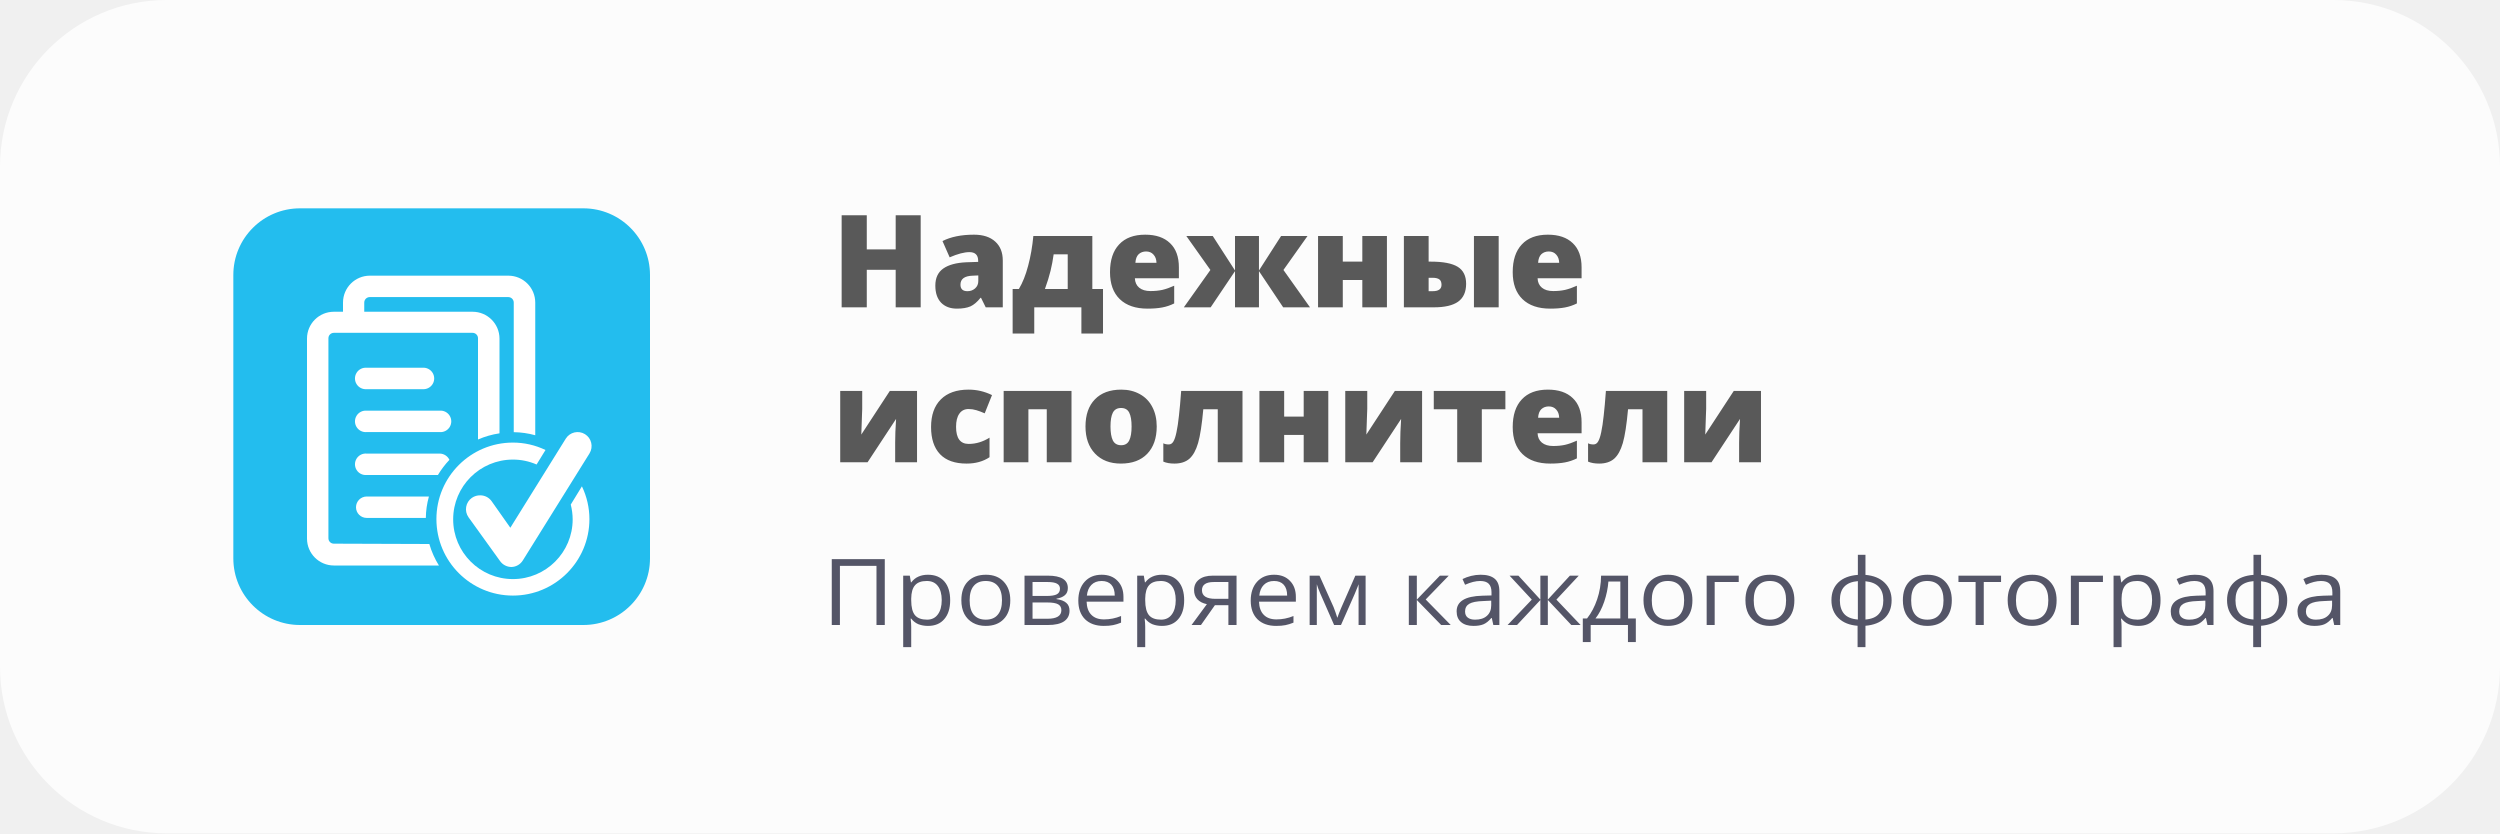
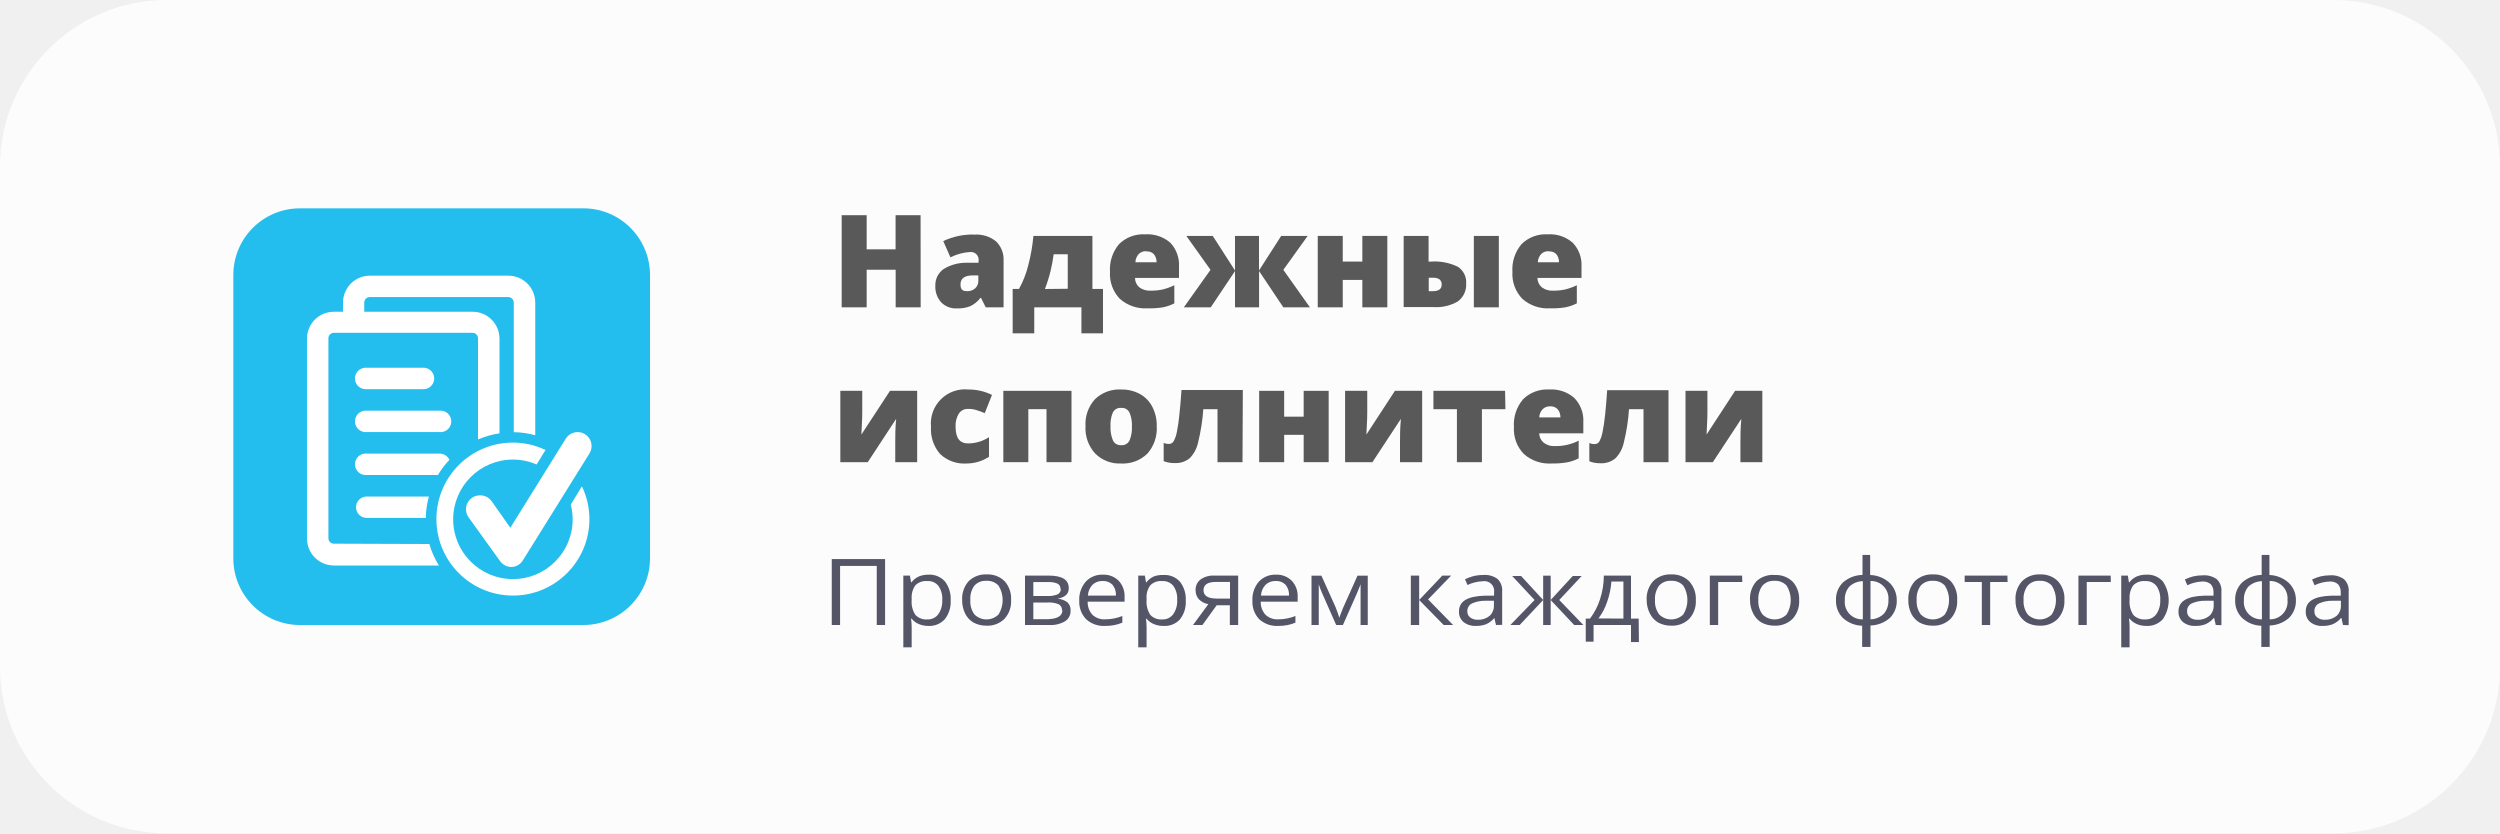
<svg xmlns="http://www.w3.org/2000/svg" viewBox="0 0 300 100">
  <defs>
-     <style>.cls-1,.cls-3{fill:#fff;}.cls-1{fill-opacity:0.8;}.cls-2{fill:#23bdee;}.cls-4{font-size:15.49px;fill:#595959;font-family:OpenSans-ExtraBold, Open Sans;font-weight:800;}.cls-5{font-size:11.08px;fill:#545567;font-family:OpenSans-Regular, Open Sans;}</style>
+     <style>.cls-1,.cls-3{fill:#fff;}.cls-1{fill-opacity:0.8;}.cls-2{fill:#23bdee;}.cls-4{fill:#595959;}.cls-5{fill:#545567;}</style>
  </defs>
  <g id="Слой_2" data-name="Слой 2">
    <g id="Слой_1-2" data-name="Слой 1">
      <rect class="cls-1" width="300" height="100" rx="20" />
      <rect class="cls-2" x="28" y="25" width="50" height="50" rx="8" />
      <path class="cls-3" d="M40.06,65.24a.65.65,0,0,1-.65-.65v-24a.65.65,0,0,1,.65-.65H56.71a.65.65,0,0,1,.65.65V52.74A10.22,10.22,0,0,1,59.94,52V40.63a3.23,3.23,0,0,0-3.23-3.22h-13v-1.1a.66.66,0,0,1,.65-.66H61a.66.66,0,0,1,.65.66V51.86a10.18,10.18,0,0,1,2.58.37V36.31A3.23,3.23,0,0,0,61,33.08H44.38a3.23,3.23,0,0,0-3.22,3.23v1.1h-1.1a3.22,3.22,0,0,0-3.22,3.22v24a3.23,3.23,0,0,0,3.22,3.23H52.67a10.32,10.32,0,0,1-1.15-2.58Z" />
      <path class="cls-3" d="M44,46.7H50.7a1.29,1.29,0,1,0,0-2.57H44a1.29,1.29,0,1,0,0,2.57Z" />
      <path class="cls-3" d="M52.76,49.28H44a1.29,1.29,0,1,0,0,2.57h8.75a1.29,1.29,0,1,0,0-2.57Z" />
      <path class="cls-3" d="M53.93,55.18a1.3,1.3,0,0,0-1.17-.75H44A1.29,1.29,0,1,0,44,57h8.55A10.58,10.58,0,0,1,53.93,55.18Z" />
      <path class="cls-3" d="M42.72,60.87A1.28,1.28,0,0,0,44,62.15H51.1a9.91,9.91,0,0,1,.37-2.57H44A1.29,1.29,0,0,0,42.72,60.87Z" />
      <path class="cls-3" d="M68.49,60.55a7.34,7.34,0,0,1,.23,1.77,7.17,7.17,0,1,1-7.17-7.17,7.08,7.08,0,0,1,2.84.59L65.46,54a9,9,0,0,0-3.91-.89,9.18,9.18,0,1,0,9.18,9.18,9.07,9.07,0,0,0-.9-3.93Z" />
      <path class="cls-3" d="M70.2,52.1a1.68,1.68,0,0,0-2.31.54L61.24,63.33,59,60.15a1.67,1.67,0,0,0-1.37-.71,1.7,1.7,0,0,0-1,.3,1.67,1.67,0,0,0-.41,2.33L60,67.32a1.69,1.69,0,0,0,1.37.72h0a1.66,1.66,0,0,0,1.37-.79l8-12.84A1.68,1.68,0,0,0,70.2,52.1Z" />
-       <text class="cls-4" transform="translate(99.81 36.88)">Надежные<tspan x="0" y="18.59">исполнители</tspan>
-       </text>
-       <text class="cls-5" transform="translate(98.63 75) scale(1.08 1)">Проверяем каждого фотографа</text>
+       <path class="cls-4" d="M110.48,36.88h-3V32.37H104v4.51h-3V25.82h3v4.1h3.47v-4.1h3Z" />
+       <path class="cls-4" d="M118.29,36.88l-.57-1.14h-.06a3.39,3.39,0,0,1-1.22,1,4,4,0,0,1-1.6.27,2.47,2.47,0,0,1-1.9-.73,2.79,2.79,0,0,1-.7-2,2.34,2.34,0,0,1,1-2,5.15,5.15,0,0,1,2.76-.75l1.43,0V31.3a.93.93,0,0,0-1-1.06,6.1,6.1,0,0,0-2.38.64l-.86-1.95a8.15,8.15,0,0,1,3.78-.78,3.73,3.73,0,0,1,2.56.82,3,3,0,0,1,.9,2.29v5.62Zm-2.19-1.94a1.33,1.33,0,0,0,.92-.34,1.15,1.15,0,0,0,.38-.89v-.66l-.68,0c-1,0-1.46.39-1.46,1.07S115.54,34.94,116.1,34.94Z" />
+       <path class="cls-4" d="M132.36,40h-2.59V36.88h-5.66V40h-2.59V34.67h.76a11.5,11.5,0,0,0,1.1-2.79,21.76,21.76,0,0,0,.63-3.57h7.08v6.36h1.27Zm-4.23-5.35V30.51h-1.69a18.39,18.39,0,0,1-.37,2,18,18,0,0,1-.68,2.17Z" />
+       <path class="cls-4" d="M137.71,37a4.61,4.61,0,0,1-3.33-1.14,4.28,4.28,0,0,1-1.18-3.24,4.66,4.66,0,0,1,1.09-3.33,4.11,4.11,0,0,1,3.14-1.17,4.18,4.18,0,0,1,3,1,3.87,3.87,0,0,1,1.05,2.91v1.32h-5.28a1.48,1.48,0,0,0,.52,1.13,2.07,2.07,0,0,0,1.35.4,6.52,6.52,0,0,0,1.44-.14,7.17,7.17,0,0,0,1.41-.51V36.4a5.05,5.05,0,0,1-1.43.49A10.08,10.08,0,0,1,137.71,37Zm-.18-6.86a1.21,1.21,0,0,0-.87.33,1.51,1.51,0,0,0-.41,1h2.54a1.49,1.49,0,0,0-.35-1A1.17,1.17,0,0,0,137.53,30.17Z" />
+       <path class="cls-4" d="M148.2,32.46V28.31h2.88v4.15l2.66-4.15h3.18L154,32.38l3.19,4.5H154l-2.91-4.35v4.35H148.2V32.53l-2.91,4.35h-3.23l3.2-4.5-2.9-4.07h3.17Z" />
+       <path class="cls-4" d="M161.13,28.31v3.08h2.35V28.31h3v8.57h-3V33.59h-2.35v3.29h-3V28.31Z" />
+       <path class="cls-4" d="M171.43,28.31v3.08h.28a6.38,6.38,0,0,1,3.23.62,2.2,2.2,0,0,1,1,2,2.48,2.48,0,0,1-1,2.16,5.08,5.08,0,0,1-2.91.68h-3.59V28.31ZM173,34.17a.75.75,0,0,0-.25-.64,1.28,1.28,0,0,0-.83-.2h-.47v1.61h.5C172.63,34.94,173,34.68,173,34.17Zm6.86,2.71h-3V28.31h3Z" />
+       <path class="cls-4" d="M186,37a4.58,4.58,0,0,1-3.32-1.14,4.29,4.29,0,0,1-1.19-3.24,4.66,4.66,0,0,1,1.1-3.33,4.09,4.09,0,0,1,3.13-1.17,4.16,4.16,0,0,1,3,1,3.84,3.84,0,0,1,1.06,2.91v1.32h-5.29a1.49,1.49,0,0,0,.53,1.13,2.07,2.07,0,0,0,1.35.4,6.42,6.42,0,0,0,1.43-.14,7,7,0,0,0,1.42-.51V36.4a5.11,5.11,0,0,1-1.44.49A9.92,9.92,0,0,1,186,37Zm-.17-6.86a1.25,1.25,0,0,0-.88.33,1.56,1.56,0,0,0-.41,1h2.54a1.44,1.44,0,0,0-.35-1A1.13,1.13,0,0,0,185.86,30.17Z" />
+       <path class="cls-4" d="M103.47,46.9v2.15c0,.12,0,.25,0,.39s0,1-.1,2.7l3.43-5.24h3.26v8.56h-2.63V53.14c0-.81,0-1.77.11-2.88l-3.41,5.2h-3.29V46.9Z" />
+       <path class="cls-4" d="M116,55.62a4.2,4.2,0,0,1-3.19-1.14,4.53,4.53,0,0,1-1.09-3.26,4.1,4.1,0,0,1,4.51-4.48,6.3,6.3,0,0,1,2.81.65l-.87,2.19a8.34,8.34,0,0,0-1-.37,3,3,0,0,0-1-.14,1.26,1.26,0,0,0-1.11.56,2.73,2.73,0,0,0-.39,1.58c0,1.37.5,2,1.52,2a4.58,4.58,0,0,0,2.49-.75v2.35A4.87,4.87,0,0,1,116,55.62Z" />
+       <path class="cls-4" d="M128.58,46.9v8.56h-3V49.1H123.4v6.36h-3V46.9Z" />
+       <path class="cls-4" d="M138.81,51.16a4.55,4.55,0,0,1-1.13,3.28,4.2,4.2,0,0,1-3.17,1.18,4.1,4.1,0,0,1-3.1-1.21,4.48,4.48,0,0,1-1.15-3.25,4.42,4.42,0,0,1,1.13-3.25,4.2,4.2,0,0,1,3.17-1.17,4.49,4.49,0,0,1,2.23.54,3.63,3.63,0,0,1,1.49,1.54A4.87,4.87,0,0,1,138.81,51.16Zm-5.55,0a3.87,3.87,0,0,0,.29,1.68,1,1,0,0,0,1,.58,1,1,0,0,0,1-.58,3.89,3.89,0,0,0,.28-1.68,3.72,3.72,0,0,0-.29-1.65,1,1,0,0,0-1-.56,1,1,0,0,0-1,.55A3.74,3.74,0,0,0,133.26,51.16Z" />
+       <path class="cls-4" d="M149.1,55.46h-3V49.1H144.4a23.68,23.68,0,0,1-.63,4,3.84,3.84,0,0,1-1,1.88,2.63,2.63,0,0,1-1.79.59,3.54,3.54,0,0,1-1.34-.23v-2.2a1.38,1.38,0,0,0,.66.13.61.61,0,0,0,.55-.35,3.58,3.58,0,0,0,.38-1.12,18.42,18.42,0,0,0,.29-2c.09-.81.18-1.8.26-3h7.36Z" />
+       <path class="cls-4" d="M154.1,46.9V50h2.34V46.9h3v8.56h-3V52.18H154.1v3.28h-3V46.9Z" />
+       <path class="cls-4" d="M164.07,46.9v2.54c0,.15,0,1-.1,2.7l3.42-5.24h3.27v8.56H168V53.14c0-.81,0-1.77.11-2.88l-3.42,5.2h-3.28V46.9Z" />
+       <path class="cls-4" d="M180.65,49.1h-2.82v6.36h-3V49.1h-2.82V46.9h8.6Z" />
+       <path class="cls-4" d="M186.18,55.62a4.6,4.6,0,0,1-3.32-1.14,4.29,4.29,0,0,1-1.19-3.24,4.66,4.66,0,0,1,1.1-3.33,4.09,4.09,0,0,1,3.13-1.17,4.16,4.16,0,0,1,3,1A3.84,3.84,0,0,1,190,50.66V52h-5.29a1.45,1.45,0,0,0,.53,1.12,2,2,0,0,0,1.35.41,6,6,0,0,0,2.85-.65V55a5,5,0,0,1-1.44.49A9.92,9.92,0,0,1,186.18,55.62ZM186,48.76a1.21,1.21,0,0,0-.87.33,1.49,1.49,0,0,0-.42,1h2.54a1.42,1.42,0,0,0-.35-1A1.13,1.13,0,0,0,186,48.76Z" />
+       <path class="cls-4" d="M200.22,55.46h-3V49.1h-1.74a22.91,22.91,0,0,1-.62,4A3.84,3.84,0,0,1,193.85,55a2.61,2.61,0,0,1-1.79.59,3.57,3.57,0,0,1-1.34-.23v-2.2a1.43,1.43,0,0,0,.67.13.62.62,0,0,0,.55-.35,3.9,3.9,0,0,0,.37-1.12c.11-.51.21-1.18.3-2s.17-1.8.25-3h7.36Z" />
+       <path class="cls-4" d="M204.89,46.9v2.54c0,.15,0,1-.1,2.7l3.42-5.24h3.27v8.56h-2.63V53.14c0-.81,0-1.77.11-2.88l-3.42,5.2h-3.28V46.9Z" />
+       <path class="cls-5" d="M106.21,75h-1V67.91h-4.4V75h-1V67.09h6.4Z" />
+       <path class="cls-5" d="M111.41,75.11a2.83,2.83,0,0,1-1.14-.22,2.08,2.08,0,0,1-.87-.65h-.07a8.52,8.52,0,0,1,.07,1v2.44h-1V69.07h.79l.14.81h.05a2.31,2.31,0,0,1,.87-.7,2.9,2.9,0,0,1,1.14-.22,2.47,2.47,0,0,1,2,.81,3.37,3.37,0,0,1,.69,2.26,3.33,3.33,0,0,1-.7,2.27A2.48,2.48,0,0,1,111.41,75.11Zm-.14-5.38a1.78,1.78,0,0,0-1.42.5,2.43,2.43,0,0,0-.45,1.6V72a2.81,2.81,0,0,0,.45,1.79,1.78,1.78,0,0,0,1.45.54,1.53,1.53,0,0,0,1.3-.63,2.72,2.72,0,0,0,.47-1.71,2.63,2.63,0,0,0-.47-1.7A1.58,1.58,0,0,0,111.27,69.73Z" />
+       <path class="cls-5" d="M121.33,72a3.08,3.08,0,0,1-.79,2.26,2.9,2.9,0,0,1-2.19.82,3.21,3.21,0,0,1-1.53-.37,2.56,2.56,0,0,1-1-1.08,3.47,3.47,0,0,1-.36-1.63,3.13,3.13,0,0,1,.78-2.26,2.9,2.9,0,0,1,2.18-.81,2.85,2.85,0,0,1,2.15.83A3.1,3.1,0,0,1,121.33,72Zm-4.89,0a2.62,2.62,0,0,0,.49,1.73,2.05,2.05,0,0,0,2.9,0,3.28,3.28,0,0,0,0-3.45,1.82,1.82,0,0,0-1.47-.58,1.78,1.78,0,0,0-1.44.58A2.63,2.63,0,0,0,116.44,72Z" />
+       <path class="cls-5" d="M128.25,70.56a1.08,1.08,0,0,1-.36.88,2,2,0,0,1-1,.4v0a2.24,2.24,0,0,1,1.2.44,1.23,1.23,0,0,1,.38,1,1.44,1.44,0,0,1-.66,1.27,3.42,3.42,0,0,1-1.93.45H123V69.07h2.82C127.46,69.07,128.25,69.57,128.25,70.56Zm-1,.09a.64.64,0,0,0-.36-.62,2.53,2.53,0,0,0-1.09-.18H124v1.67h1.65a2.91,2.91,0,0,0,1.27-.2A.7.7,0,0,0,127.3,70.65Zm.19,2.57a.76.76,0,0,0-.4-.71,3,3,0,0,0-1.31-.21H124v2h1.79C126.92,74.25,127.49,73.9,127.49,73.22Z" />
+       <path class="cls-5" d="M132.59,75.11a3.11,3.11,0,0,1-2.25-.8,3,3,0,0,1-.83-2.22,3.26,3.26,0,0,1,.77-2.28,2.66,2.66,0,0,1,2.06-.85,2.53,2.53,0,0,1,1.91.74,2.66,2.66,0,0,1,.7,1.93v.57h-4.43a2.2,2.2,0,0,0,.58,1.58,2.06,2.06,0,0,0,1.52.54,5.51,5.51,0,0,0,2.06-.4v.8a5.41,5.41,0,0,1-1,.3A5.93,5.93,0,0,1,132.59,75.11Zm-.27-5.39a1.66,1.66,0,0,0-1.23.46,2,2,0,0,0-.54,1.29h3.36a1.88,1.88,0,0,0-.41-1.3A1.53,1.53,0,0,0,132.32,69.72Z" />
+       <path class="cls-5" d="M139.6,75.11a2.83,2.83,0,0,1-1.14-.22,2.08,2.08,0,0,1-.87-.65h-.07a8.52,8.52,0,0,1,.07,1v2.44h-1V69.07h.79l.14.81h.05a2.31,2.31,0,0,1,.87-.7A2.9,2.9,0,0,1,139.6,69a2.47,2.47,0,0,1,2,.81,3.37,3.37,0,0,1,.69,2.26,3.29,3.29,0,0,1-.71,2.27A2.46,2.46,0,0,1,139.6,75.11Zm-.14-5.38a1.78,1.78,0,0,0-1.42.5,2.37,2.37,0,0,0-.45,1.6V72a2.81,2.81,0,0,0,.45,1.79,1.78,1.78,0,0,0,1.45.54,1.53,1.53,0,0,0,1.3-.63,2.72,2.72,0,0,0,.47-1.71,2.63,2.63,0,0,0-.47-1.7A1.58,1.58,0,0,0,139.46,69.73Z" />
+       <path class="cls-5" d="M144.29,75h-1.13L145,72.5a2.08,2.08,0,0,1-1.14-.59,1.59,1.59,0,0,1-.39-1.1,1.53,1.53,0,0,1,.59-1.27,2.63,2.63,0,0,1,1.65-.47h2.87V75h-1V72.63H146Zm.13-4.17q0,1,1.62,1h1.56v-2h-1.76C144.89,69.85,144.42,70.18,144.42,70.83Z" />
+       <path class="cls-5" d="M153.36,75.11a3.11,3.11,0,0,1-2.25-.8,3,3,0,0,1-.82-2.22,3.26,3.26,0,0,1,.76-2.28,2.66,2.66,0,0,1,2.06-.85,2.53,2.53,0,0,1,1.91.74,2.66,2.66,0,0,1,.7,1.93v.57h-4.43a2.2,2.2,0,0,0,.58,1.58,2.06,2.06,0,0,0,1.52.54,5.51,5.51,0,0,0,2.06-.4v.8a5.41,5.41,0,0,1-1,.3A5.93,5.93,0,0,1,153.36,75.11Zm-.27-5.39a1.66,1.66,0,0,0-1.23.46,2,2,0,0,0-.54,1.29h3.36a1.88,1.88,0,0,0-.41-1.3A1.53,1.53,0,0,0,153.09,69.72Z" />
+       <path class="cls-5" d="M160.72,74.13l.18-.5.25-.64,1.75-3.91h1.23V75h-.86V70.11l-.12.31-.34.83L161.15,75h-.81l-1.66-3.76a11,11,0,0,1-.43-1.13V75h-.87V69.08h1.19l1.69,3.76C160.42,73.24,160.58,73.67,160.72,74.13Z" />
+       <path class="cls-5" d="M173.08,69.07h1.06l-2.77,2.86,3,3.07h-1.13l-2.94-3v3h-1V69.07h1V72Z" />
+       <path class="cls-5" d="M179.52,75l-.2-.84h0a2.63,2.63,0,0,1-1,.75,3.2,3.2,0,0,1-1.2.2,2.21,2.21,0,0,1-1.49-.46,1.56,1.56,0,0,1-.55-1.29c0-1.2,1-1.82,3.12-1.88l1.09,0v-.37a1.18,1.18,0,0,0-1.37-1.36,4.6,4.6,0,0,0-1.82.45l-.3-.69a5.41,5.41,0,0,1,1-.37A4.78,4.78,0,0,1,178,69a2.52,2.52,0,0,1,1.7.47,1.86,1.86,0,0,1,.56,1.51v4Zm-2.2-.63a2.13,2.13,0,0,0,1.43-.46,1.66,1.66,0,0,0,.52-1.29v-.53l-1,0a3.77,3.77,0,0,0-1.67.34,1,1,0,0,0-.52.91.89.89,0,0,0,.32.74A1.42,1.42,0,0,0,177.32,74.37Z" />
+       <path class="cls-5" d="M185.18,69.08h.9V72l2.65-2.88h1.07L187.11,72,190,75H188.9l-2.82-3v3h-.9V72l-2.82,3h-1.12l2.91-3-2.69-2.88h1.07L185.18,72Z" />
+       <path class="cls-5" d="M196.67,77.05h-.95V75h-4.49v2h-.94V74.23h.51A7.72,7.72,0,0,0,192,71.92a9.1,9.1,0,0,0,.46-2.85h3.26v5.16h.92Zm-1.86-2.82V69.78h-1.44a9.34,9.34,0,0,1-.51,2.43,6.72,6.72,0,0,1-1.05,2Z" />
+       <path class="cls-5" d="M203.5,72a3.08,3.08,0,0,1-.79,2.26,2.9,2.9,0,0,1-2.19.82,3.21,3.21,0,0,1-1.53-.37,2.56,2.56,0,0,1-1-1.08A3.47,3.47,0,0,1,197.6,72a3.13,3.13,0,0,1,.78-2.26,2.9,2.9,0,0,1,2.18-.81,2.85,2.85,0,0,1,2.15.83A3.1,3.1,0,0,1,203.5,72Zm-4.9,0a2.62,2.62,0,0,0,.5,1.73,2.05,2.05,0,0,0,2.9,0,3.28,3.28,0,0,0,0-3.45,1.82,1.82,0,0,0-1.47-.58,1.78,1.78,0,0,0-1.44.58A2.63,2.63,0,0,0,198.6,72Z" />
+       <path class="cls-5" d="M209.08,69.84h-2.9V75h-1V69.07h3.87Z" />
+       <path class="cls-5" d="M215.9,72a3.08,3.08,0,0,1-.79,2.26,2.9,2.9,0,0,1-2.19.82,3.21,3.21,0,0,1-1.53-.37,2.56,2.56,0,0,1-1-1.08A3.47,3.47,0,0,1,210,72a3.13,3.13,0,0,1,.78-2.26A2.89,2.89,0,0,1,213,69a2.85,2.85,0,0,1,2.15.83A3.1,3.1,0,0,1,215.9,72ZM211,72a2.62,2.62,0,0,0,.5,1.73,2.05,2.05,0,0,0,2.9,0,3.28,3.28,0,0,0,0-3.45,1.82,1.82,0,0,0-1.47-.58,1.78,1.78,0,0,0-1.44.58A2.63,2.63,0,0,0,211,72Z" />
+       <path class="cls-5" d="M227.61,72a2.86,2.86,0,0,1-.82,2.15,3.69,3.69,0,0,1-2.33.91v2.57h-1V75.09a3.59,3.59,0,0,1-2.3-.92,2.86,2.86,0,0,1-.84-2.14,2.8,2.8,0,0,1,.84-2.14,3.66,3.66,0,0,1,2.34-.9v-2.4h.92V69a3.64,3.64,0,0,1,2.32.93A2.84,2.84,0,0,1,227.61,72Zm-6.23,0a2.08,2.08,0,0,0,2.16,2.32V69.74a2.42,2.42,0,0,0-1.62.65A2.27,2.27,0,0,0,221.38,72Zm5.23,0a2.09,2.09,0,0,0-2.15-2.28v4.6a2.32,2.32,0,0,0,1.63-.7A2.39,2.39,0,0,0,226.61,72Z" />
+       <path class="cls-5" d="M234.86,72a3.08,3.08,0,0,1-.79,2.26,2.88,2.88,0,0,1-2.19.82,3.21,3.21,0,0,1-1.53-.37,2.56,2.56,0,0,1-1-1.08A3.47,3.47,0,0,1,229,72a3.13,3.13,0,0,1,.78-2.26,2.93,2.93,0,0,1,2.19-.81,2.83,2.83,0,0,1,2.14.83A3.1,3.1,0,0,1,234.86,72ZM230,72a2.62,2.62,0,0,0,.49,1.73,2.05,2.05,0,0,0,2.9,0,3.23,3.23,0,0,0,0-3.45,1.81,1.81,0,0,0-1.46-.58,1.79,1.79,0,0,0-1.45.58A2.63,2.63,0,0,0,230,72Z" />
+       <path class="cls-5" d="M240.91,69.84h-2.09V75h-1V69.84h-2.06v-.77h5.13Z" />
+       <path class="cls-5" d="M247.73,72a3.12,3.12,0,0,1-.79,2.26,2.9,2.9,0,0,1-2.19.82,3.15,3.15,0,0,1-1.53-.37,2.58,2.58,0,0,1-1-1.08,3.47,3.47,0,0,1-.36-1.63,3.1,3.1,0,0,1,.79-2.26,2.89,2.89,0,0,1,2.18-.81,2.83,2.83,0,0,1,2.14.83A3.1,3.1,0,0,1,247.73,72Zm-4.9,0a2.62,2.62,0,0,0,.49,1.73,2.05,2.05,0,0,0,2.9,0,3.23,3.23,0,0,0,0-3.45,1.79,1.79,0,0,0-1.46-.58,1.75,1.75,0,0,0-1.44.58A2.58,2.58,0,0,0,242.83,72Z" />
+       <path class="cls-5" d="M253.3,69.84h-2.89V75h-1V69.07h3.87Z" />
+       <path class="cls-5" d="M257.57,75.11a2.88,2.88,0,0,1-1.15-.22,2.22,2.22,0,0,1-.87-.65h-.07a6.75,6.75,0,0,1,.07,1v2.44h-1V69.07h.79l.13.81h.05a2.26,2.26,0,0,1,.88-.7,2.9,2.9,0,0,1,1.14-.22,2.45,2.45,0,0,1,2,.81,4,4,0,0,1,0,4.53A2.46,2.46,0,0,1,257.57,75.11Zm-.14-5.38a1.8,1.8,0,0,0-1.43.5,2.48,2.48,0,0,0-.45,1.6V72a2.81,2.81,0,0,0,.45,1.79,1.79,1.79,0,0,0,1.45.54,1.55,1.55,0,0,0,1.31-.63,2.78,2.78,0,0,0,.47-1.71,2.69,2.69,0,0,0-.47-1.7A1.6,1.6,0,0,0,257.43,69.73Z" />
+       <path class="cls-5" d="M265.89,75l-.19-.84h-.05a2.63,2.63,0,0,1-1,.75,3.11,3.11,0,0,1-1.19.2,2.22,2.22,0,0,1-1.5-.46,1.58,1.58,0,0,1-.54-1.29c0-1.2,1-1.82,3.11-1.88l1.09,0v-.37a1.4,1.4,0,0,0-.32-1,1.43,1.43,0,0,0-1-.33,4.57,4.57,0,0,0-1.82.45l-.3-.69a5.31,5.31,0,0,1,1-.37,4.92,4.92,0,0,1,1.14-.13,2.56,2.56,0,0,1,1.7.47,1.86,1.86,0,0,1,.55,1.51v4Zm-2.2-.63a2.1,2.1,0,0,0,1.43-.46,1.63,1.63,0,0,0,.52-1.29v-.53l-1,0a3.79,3.79,0,0,0-1.68.34,1,1,0,0,0-.51.91.89.89,0,0,0,.32.74A1.39,1.39,0,0,0,263.69,74.37Z" />
+       <path class="cls-5" d="M275.51,72a2.87,2.87,0,0,1-.83,2.15,3.69,3.69,0,0,1-2.32.91v2.57h-1V75.09a3.54,3.54,0,0,1-2.29-.92,2.83,2.83,0,0,1-.85-2.14,2.8,2.8,0,0,1,.84-2.14,3.66,3.66,0,0,1,2.34-.9v-2.4h.93V69a3.64,3.64,0,0,1,2.31.93A2.81,2.81,0,0,1,275.51,72Zm-6.24,0a2.08,2.08,0,0,0,2.16,2.32V69.74a2.47,2.47,0,0,0-1.62.65A2.27,2.27,0,0,0,269.27,72Zm5.23,0a2.08,2.08,0,0,0-2.14-2.28v4.6A2.1,2.1,0,0,0,274.5,72Z" />
+       <path class="cls-5" d="M281.16,75l-.19-.84h-.05a2.63,2.63,0,0,1-1,.75,3.18,3.18,0,0,1-1.19.2,2.22,2.22,0,0,1-1.5-.46,1.58,1.58,0,0,1-.54-1.29c0-1.2,1-1.82,3.11-1.88l1.09,0v-.37a1.44,1.44,0,0,0-.32-1,1.43,1.43,0,0,0-1-.33,4.53,4.53,0,0,0-1.82.45l-.3-.69a5.09,5.09,0,0,1,1-.37,4.84,4.84,0,0,1,1.13-.13,2.57,2.57,0,0,1,1.71.47,1.86,1.86,0,0,1,.55,1.51v4Zm-2.2-.63a2.12,2.12,0,0,0,1.43-.46,1.63,1.63,0,0,0,.52-1.29v-.53l-1,0a3.77,3.77,0,0,0-1.67.34,1,1,0,0,0-.51.91.86.86,0,0,0,.32.74A1.39,1.39,0,0,0,279,74.37Z" />
    </g>
  </g>
</svg>
